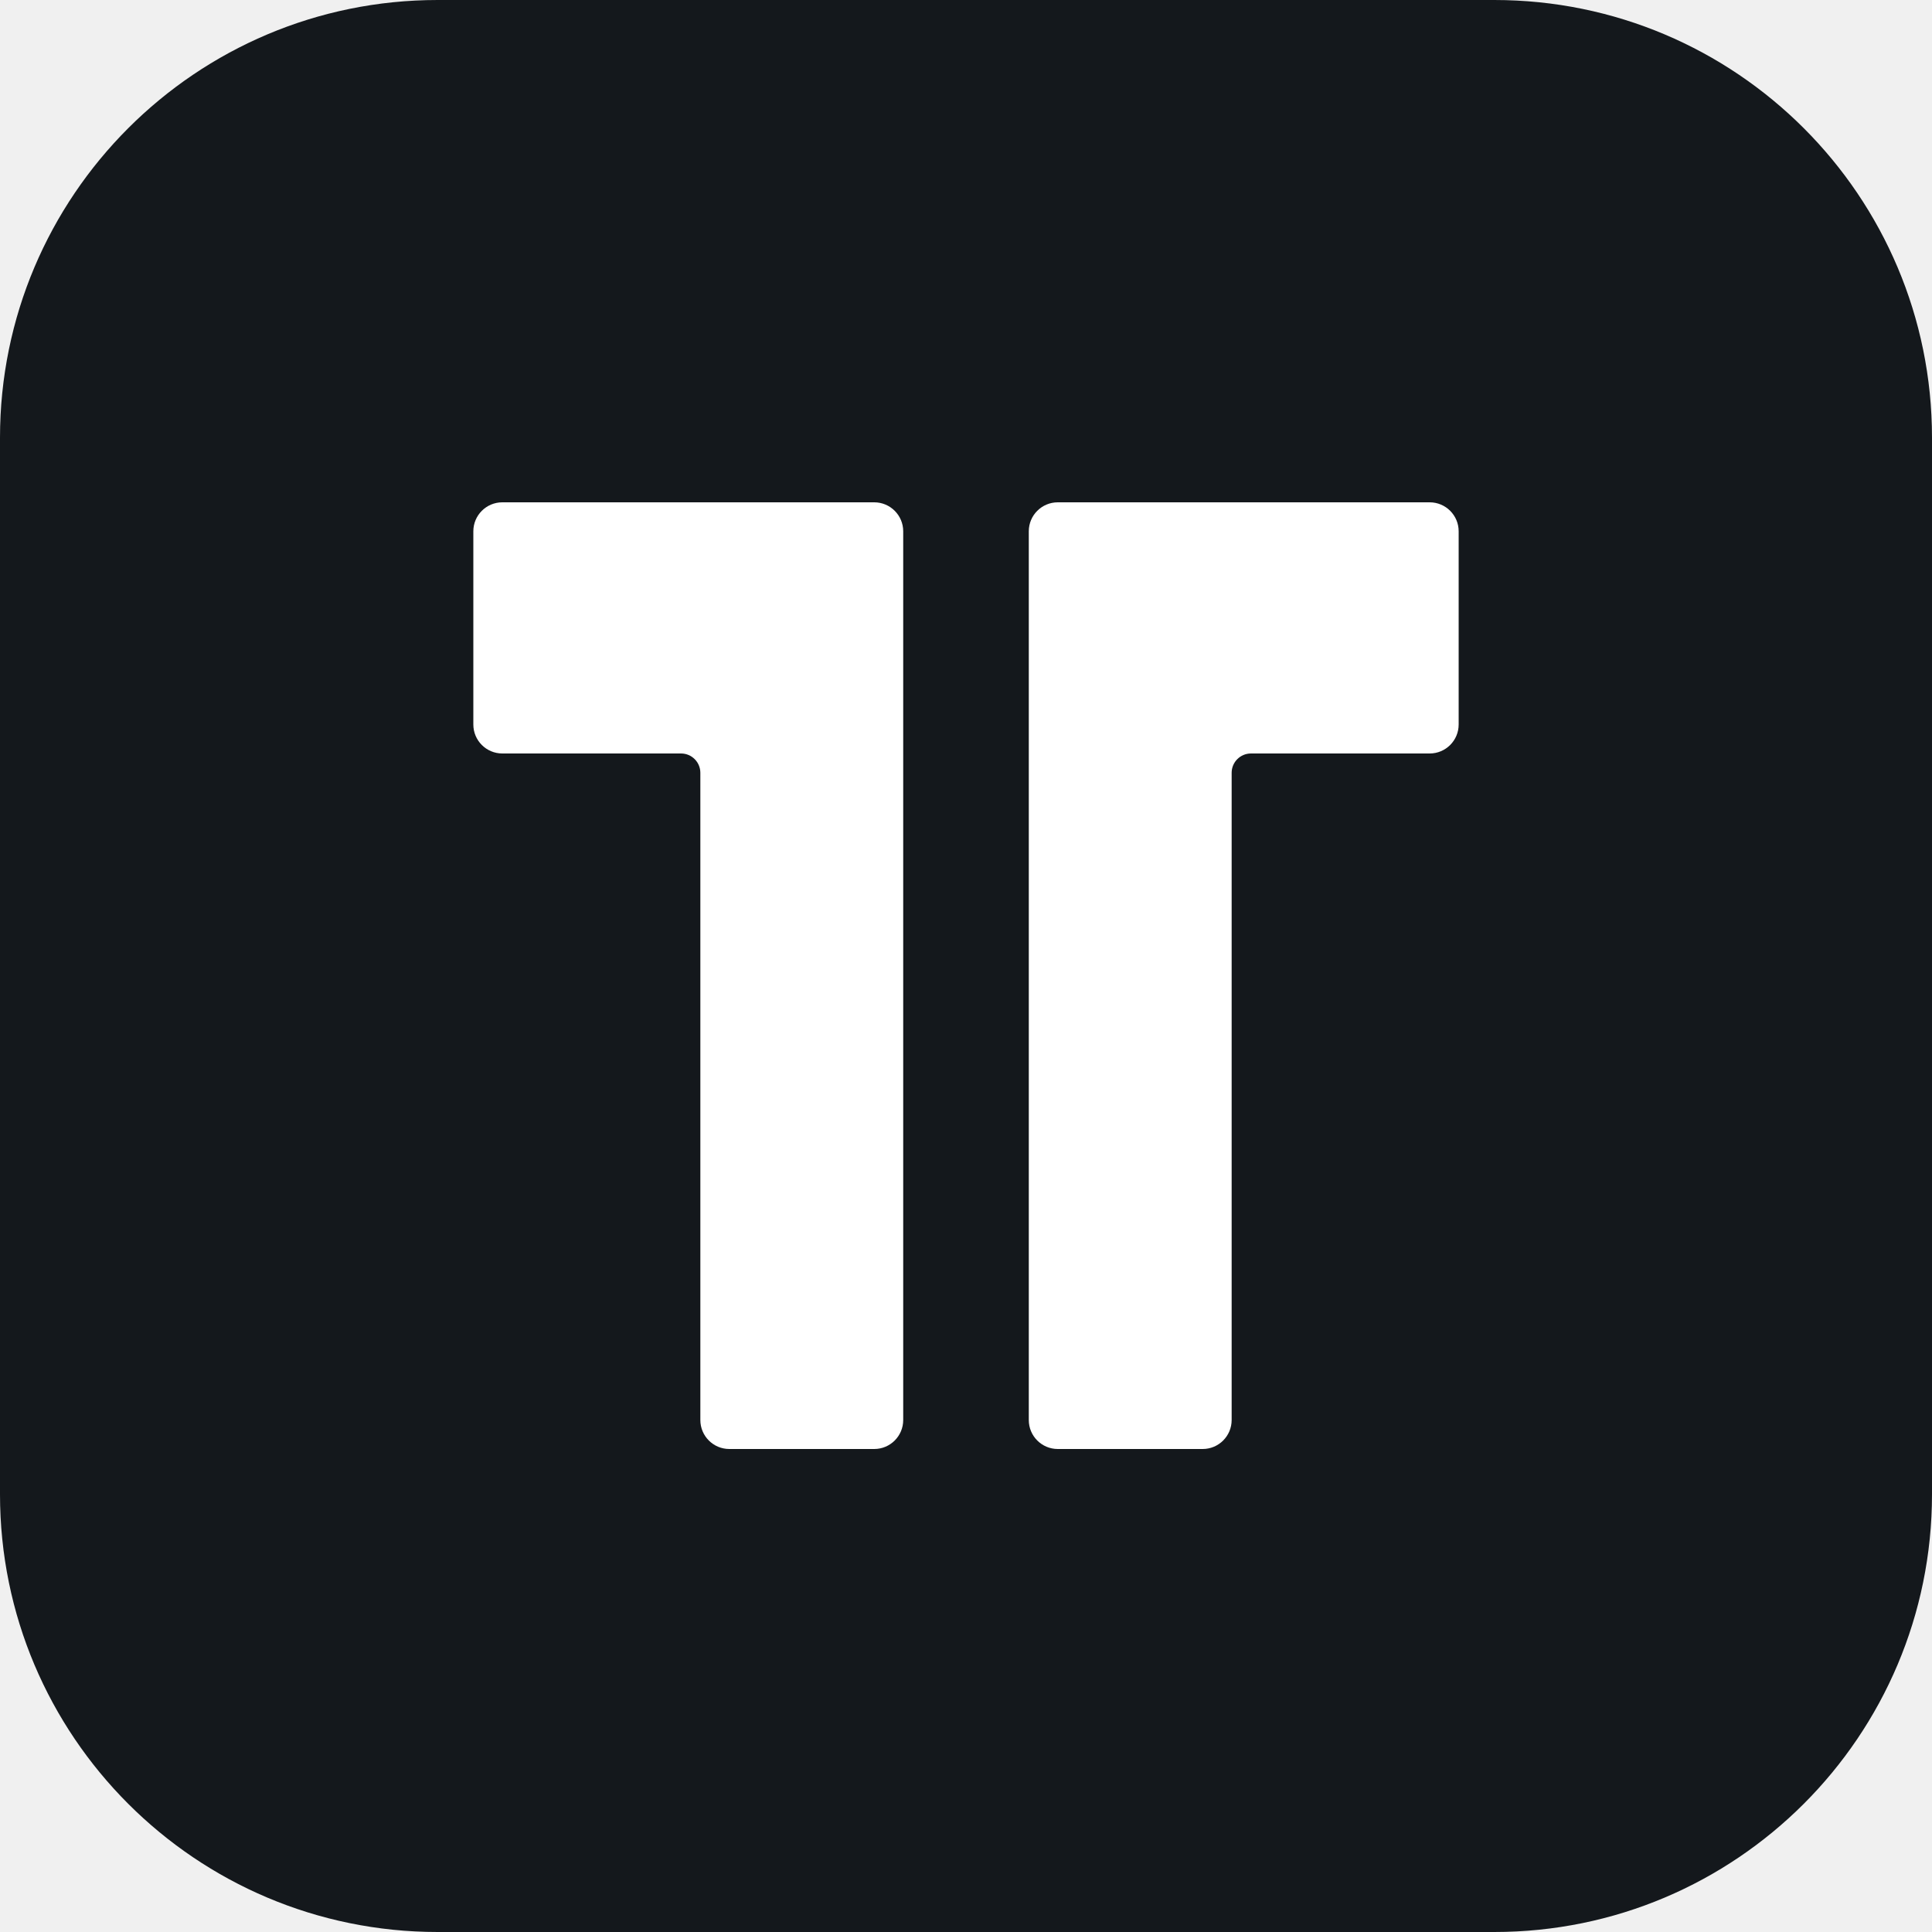
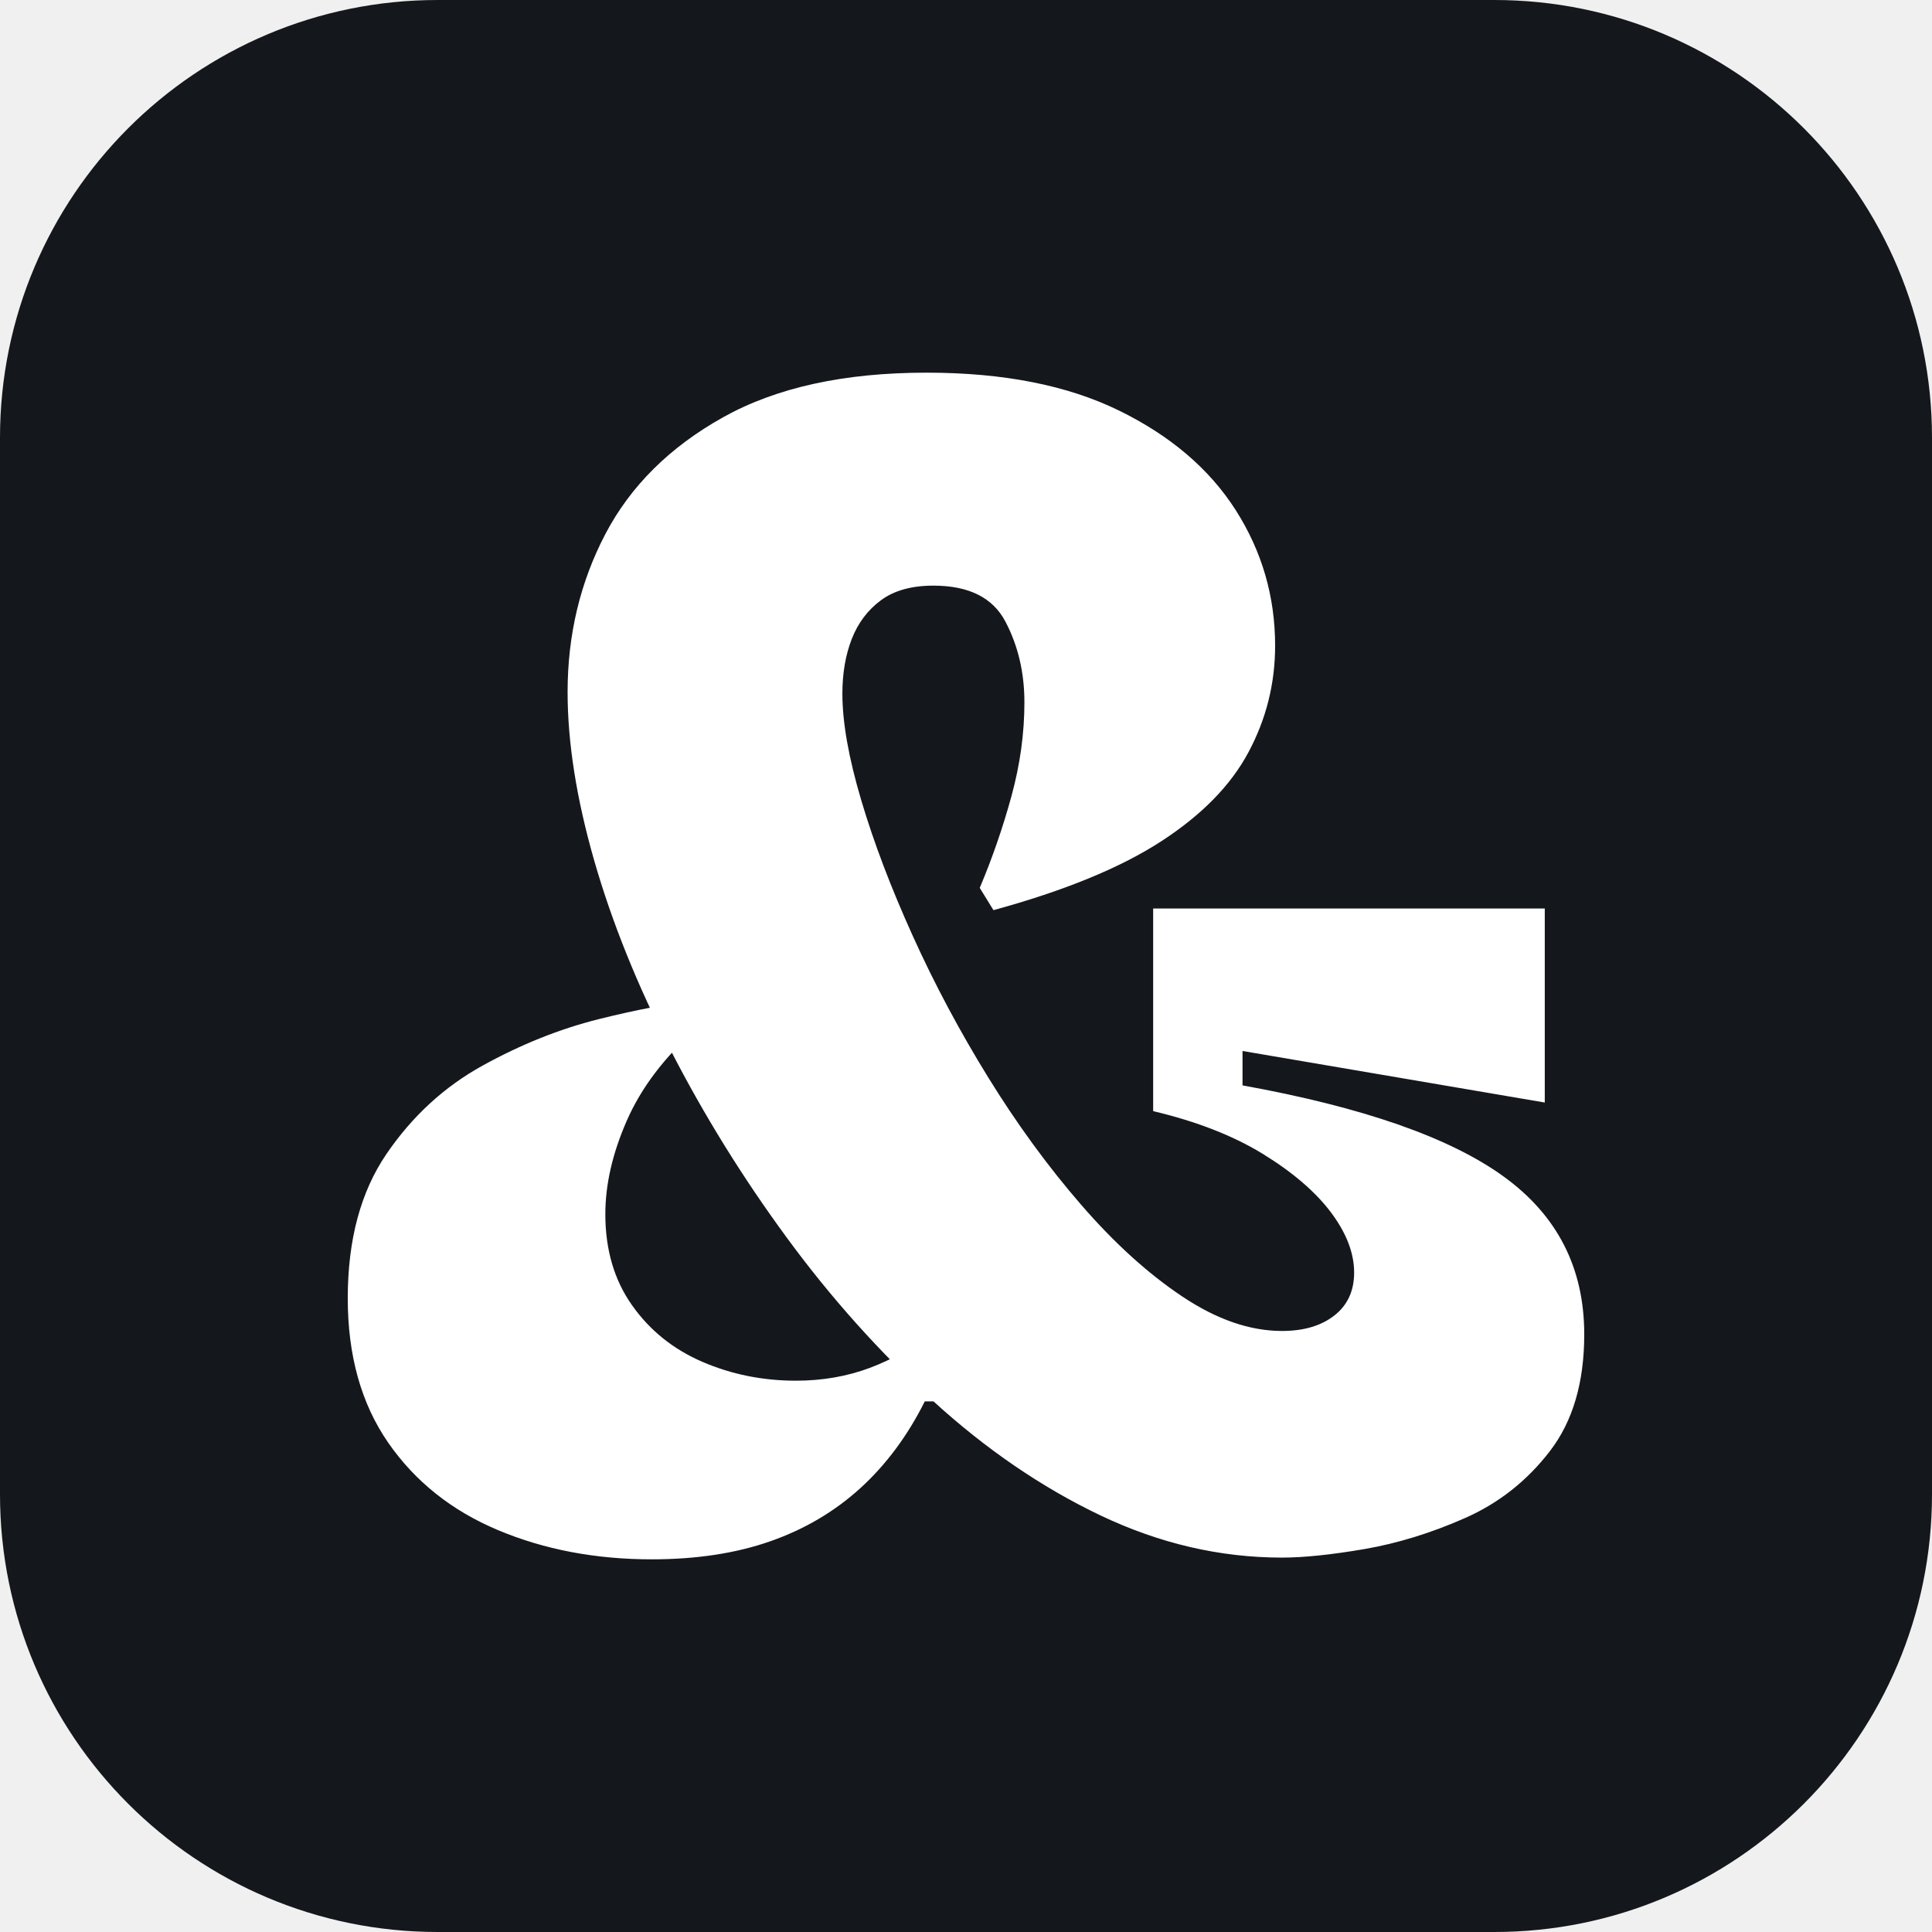
<svg xmlns="http://www.w3.org/2000/svg" viewBox="0 0 256 256" role="img" aria-label="Tandem">
  <rect width="256" height="256" rx="58" fill="#14181C" />
-   <path fill="#FFFFFF" d="M66.56 66.56H115.84A3.84 3.84 0 0 1 119.68 70.4V188.16A3.84 3.84 0 0 1 115.84 192H96.64A3.84 3.84 0 0 1 92.8 188.16V102.4A2.56 2.56 0 0 0 90.24 99.84H66.56A3.84 3.84 0 0 1 62.72 96V70.4A3.84 3.84 0 0 1 66.56 66.56Z" />
-   <path fill="#FFFFFF" d="M189.44 66.56H140.16A3.84 3.84 0 0 0 136.32 70.4V188.16A3.84 3.84 0 0 0 140.16 192H159.36A3.84 3.84 0 0 0 163.2 188.16V102.4A2.56 2.56 0 0 1 165.76 99.84H189.44A3.84 3.84 0 0 0 193.28 96V70.4A3.84 3.84 0 0 0 189.44 66.56Z" />
+   <path fill="#FFFFFF" d="M169.87 206.39Q157.58 206.39 145.86 200.82Q134.14 195.24 123.56 185.57Q112.98 175.9 104.22 163.95Q95.46 152.01 88.86 139.15Q82.26 126.29 78.73 114.01Q75.21 101.72 75.21 91.7Q75.21 80.33 80.21 70.77Q85.22 61.21 95.8 55.3Q106.38 49.38 122.77 49.38Q138.01 49.38 148.25 54.39Q158.49 59.39 163.73 67.58Q168.96 75.78 168.96 85.56Q168.96 93.07 165.43 99.67Q161.91 106.27 153.83 111.5Q145.75 116.74 131.64 120.6L129.82 117.65Q132.32 111.73 134.03 105.47Q135.74 99.21 135.74 93.07Q135.74 87.15 133.23 82.38Q130.73 77.6 123.68 77.6Q119.35 77.6 116.74 79.53Q114.12 81.46 112.87 84.65Q111.62 87.84 111.62 91.93Q111.62 97.62 114.12 106.04Q116.62 114.46 120.95 124.02Q125.27 133.58 130.96 142.79Q136.65 152.01 143.25 159.63Q149.85 167.25 156.67 171.8Q163.5 176.36 169.87 176.36Q174.19 176.36 176.81 174.31Q179.43 172.26 179.43 168.62Q179.43 164.75 176.36 160.65Q173.28 156.56 167.37 152.92Q161.45 149.28 152.8 147.23V120.38H204.69V146.09L164.64 139.26V143.82Q188.53 148.14 199.22 155.88Q209.92 163.61 209.92 176.81Q209.92 186.37 205.37 192.28Q200.82 198.2 194.1 201.16Q187.39 204.12 180.79 205.26Q174.19 206.39 169.87 206.39ZM86.36 206.62Q75.21 206.62 65.99 202.75Q56.78 198.88 51.43 191.15Q46.08 183.41 46.08 172.03Q46.08 160.43 51.2 152.92Q56.32 145.41 63.94 141.2Q71.57 136.99 79.3 135.05Q87.04 133.12 92.05 132.66L92.27 136.31Q85.9 141.99 83.06 148.48Q80.21 154.97 80.21 160.88Q80.21 167.94 83.74 172.94Q87.27 177.95 93.07 180.45Q98.87 182.95 105.47 182.95Q110.71 182.95 115.26 181.25Q119.81 179.54 123.9 176.36L127.09 185.69H122.54Q119.13 192.51 114.01 197.18Q108.89 201.84 102.06 204.23Q95.23 206.62 86.36 206.62Z" />
</svg>
